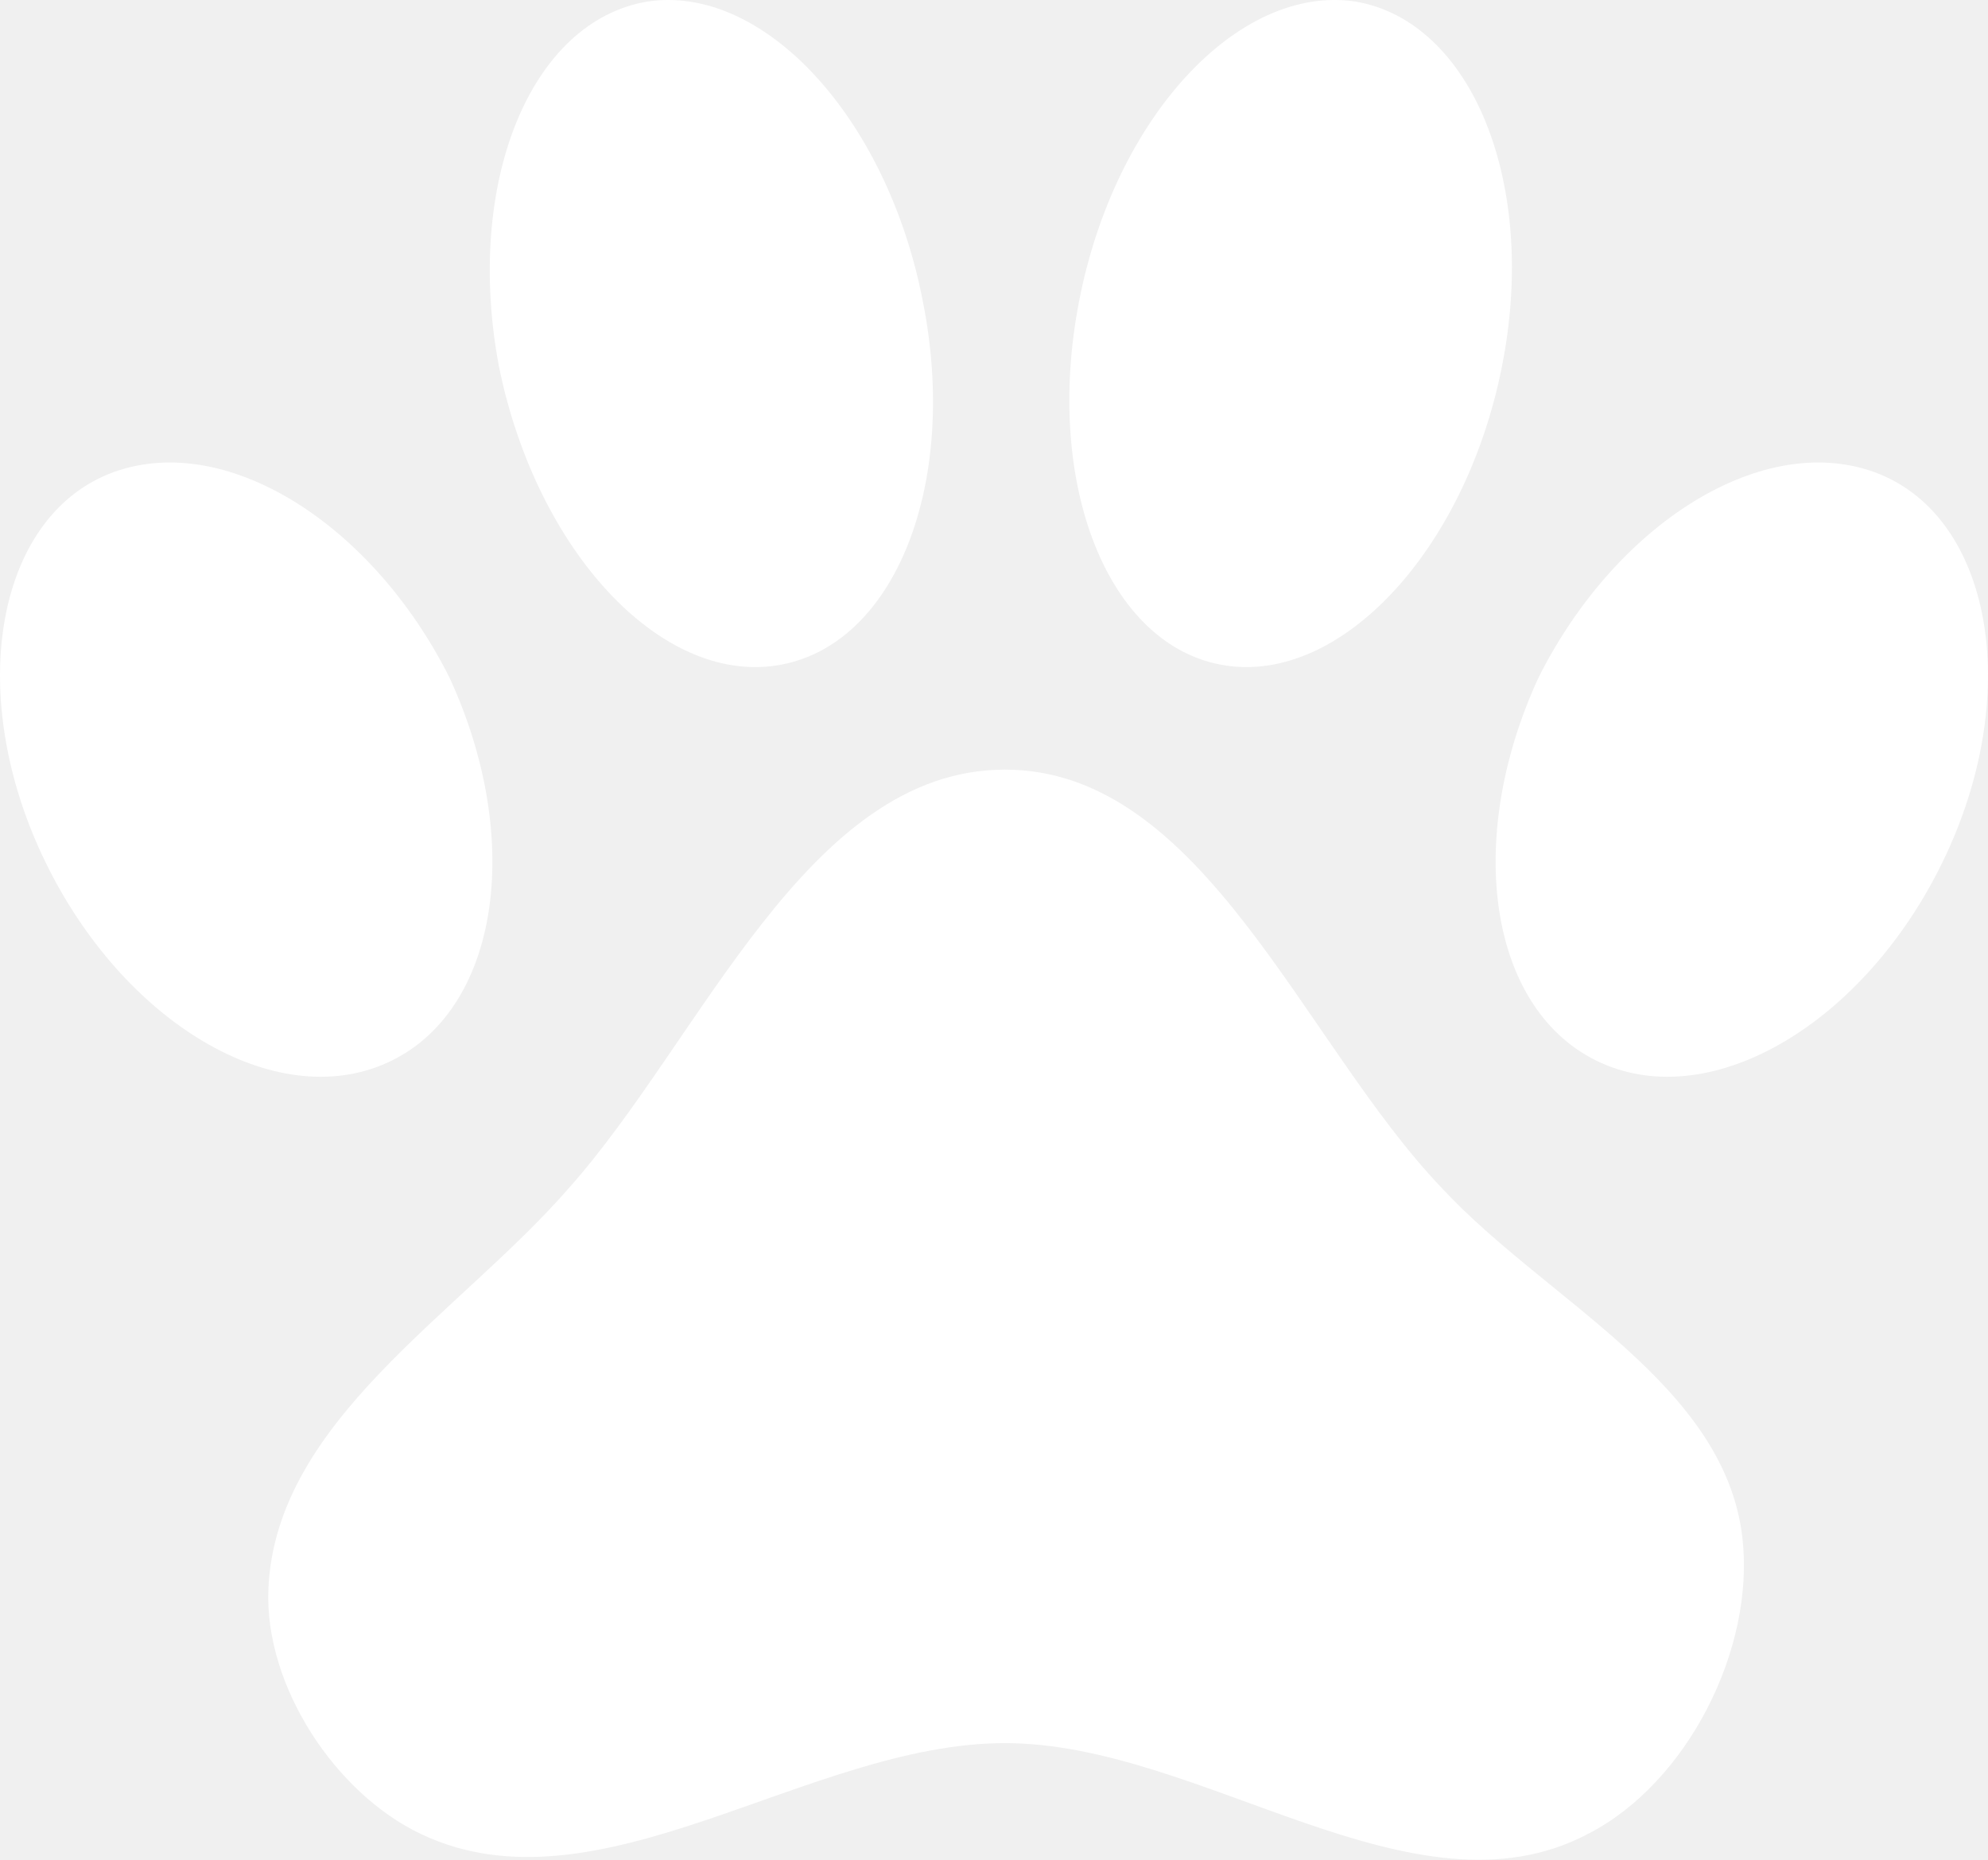
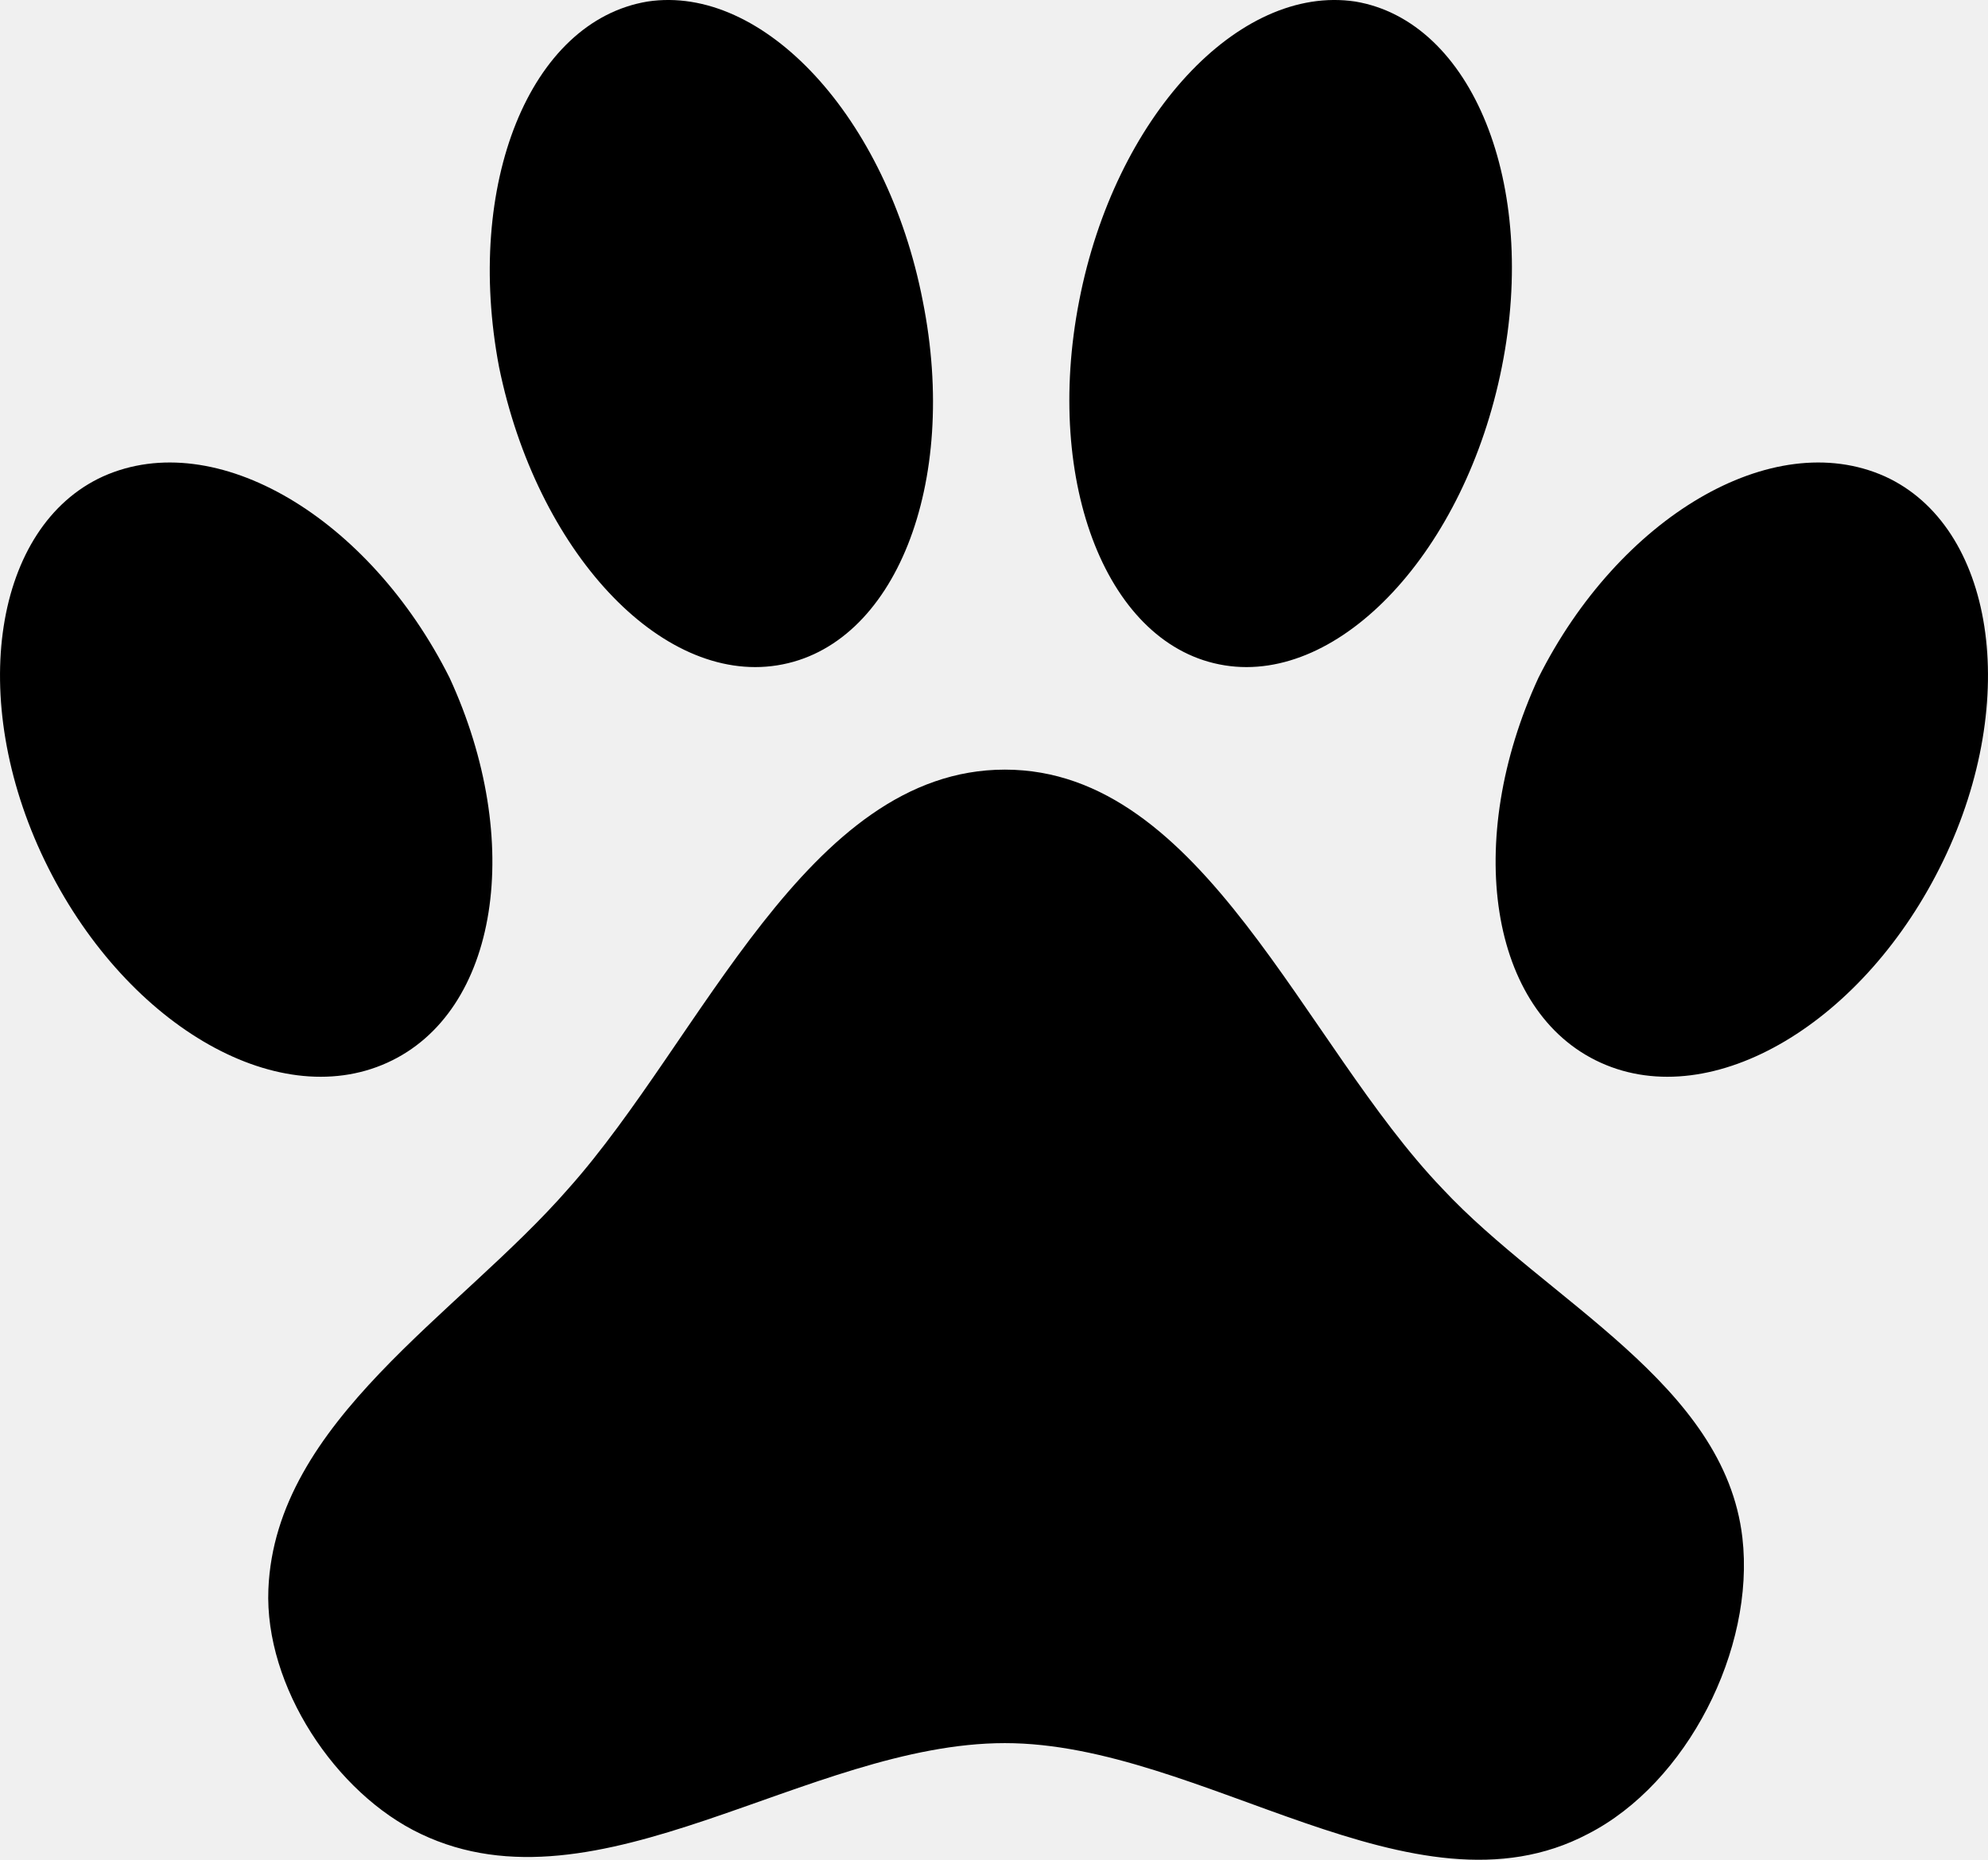
- <svg xmlns="http://www.w3.org/2000/svg" width="31" height="29" viewBox="0 0 31 29" fill="none">
-   <path d="M21.134 0.024C19.313 -0.249 17.383 1.827 16.828 4.692C16.272 7.542 17.275 10.085 19.097 10.375C20.903 10.665 22.848 8.588 23.419 5.723C23.99 2.873 22.956 0.33 21.134 0.024ZM10.097 0.024C8.26 0.33 7.241 2.873 7.782 5.723C8.368 8.588 10.298 10.665 12.119 10.375C13.956 10.085 14.96 7.542 14.389 4.692C13.833 1.827 11.903 -0.249 10.097 0.024ZM29.393 7.429C27.633 6.64 25.241 8.073 23.99 10.568C22.817 13.111 23.218 15.784 24.963 16.572C26.707 17.361 29.084 15.945 30.304 13.417C31.523 10.89 31.091 8.202 29.393 7.429ZM1.607 7.429C-0.091 8.202 -0.523 10.89 0.696 13.417C1.916 15.945 4.293 17.361 6.037 16.572C7.782 15.784 8.183 13.111 7.01 10.568C5.759 8.073 3.367 6.64 1.607 7.429ZM4.185 24.782C4.123 26.295 5.235 27.969 6.562 28.597C9.325 29.917 12.598 27.181 15.67 27.181C18.742 27.181 22.045 30.03 24.762 28.597C26.306 27.808 27.371 25.716 27.17 23.977C26.892 21.579 24.129 20.291 22.493 18.536C20.316 16.267 18.773 12.001 15.67 12.001C12.582 12.001 10.946 16.202 8.862 18.536C7.149 20.5 4.293 22.158 4.185 24.782Z" fill="white" />
+ <svg xmlns="http://www.w3.org/2000/svg" width="31" height="29" viewBox="0 0 31 29" fill="currentColor">
+   <path d="M21.134 0.024C19.313 -0.249 17.383 1.827 16.828 4.692C16.272 7.542 17.275 10.085 19.097 10.375C20.903 10.665 22.848 8.588 23.419 5.723C23.99 2.873 22.956 0.33 21.134 0.024ZM10.097 0.024C8.26 0.33 7.241 2.873 7.782 5.723C8.368 8.588 10.298 10.665 12.119 10.375C13.956 10.085 14.96 7.542 14.389 4.692C13.833 1.827 11.903 -0.249 10.097 0.024ZM29.393 7.429C27.633 6.64 25.241 8.073 23.99 10.568C22.817 13.111 23.218 15.784 24.963 16.572C26.707 17.361 29.084 15.945 30.304 13.417C31.523 10.89 31.091 8.202 29.393 7.429ZM1.607 7.429C-0.091 8.202 -0.523 10.89 0.696 13.417C1.916 15.945 4.293 17.361 6.037 16.572C7.782 15.784 8.183 13.111 7.01 10.568C5.759 8.073 3.367 6.64 1.607 7.429ZM4.185 24.782C4.123 26.295 5.235 27.969 6.562 28.597C9.325 29.917 12.598 27.181 15.67 27.181C18.742 27.181 22.045 30.03 24.762 28.597C26.306 27.808 27.371 25.716 27.17 23.977C26.892 21.579 24.129 20.291 22.493 18.536C20.316 16.267 18.773 12.001 15.67 12.001C12.582 12.001 10.946 16.202 8.862 18.536C7.149 20.5 4.293 22.158 4.185 24.782Z" />
</svg>
